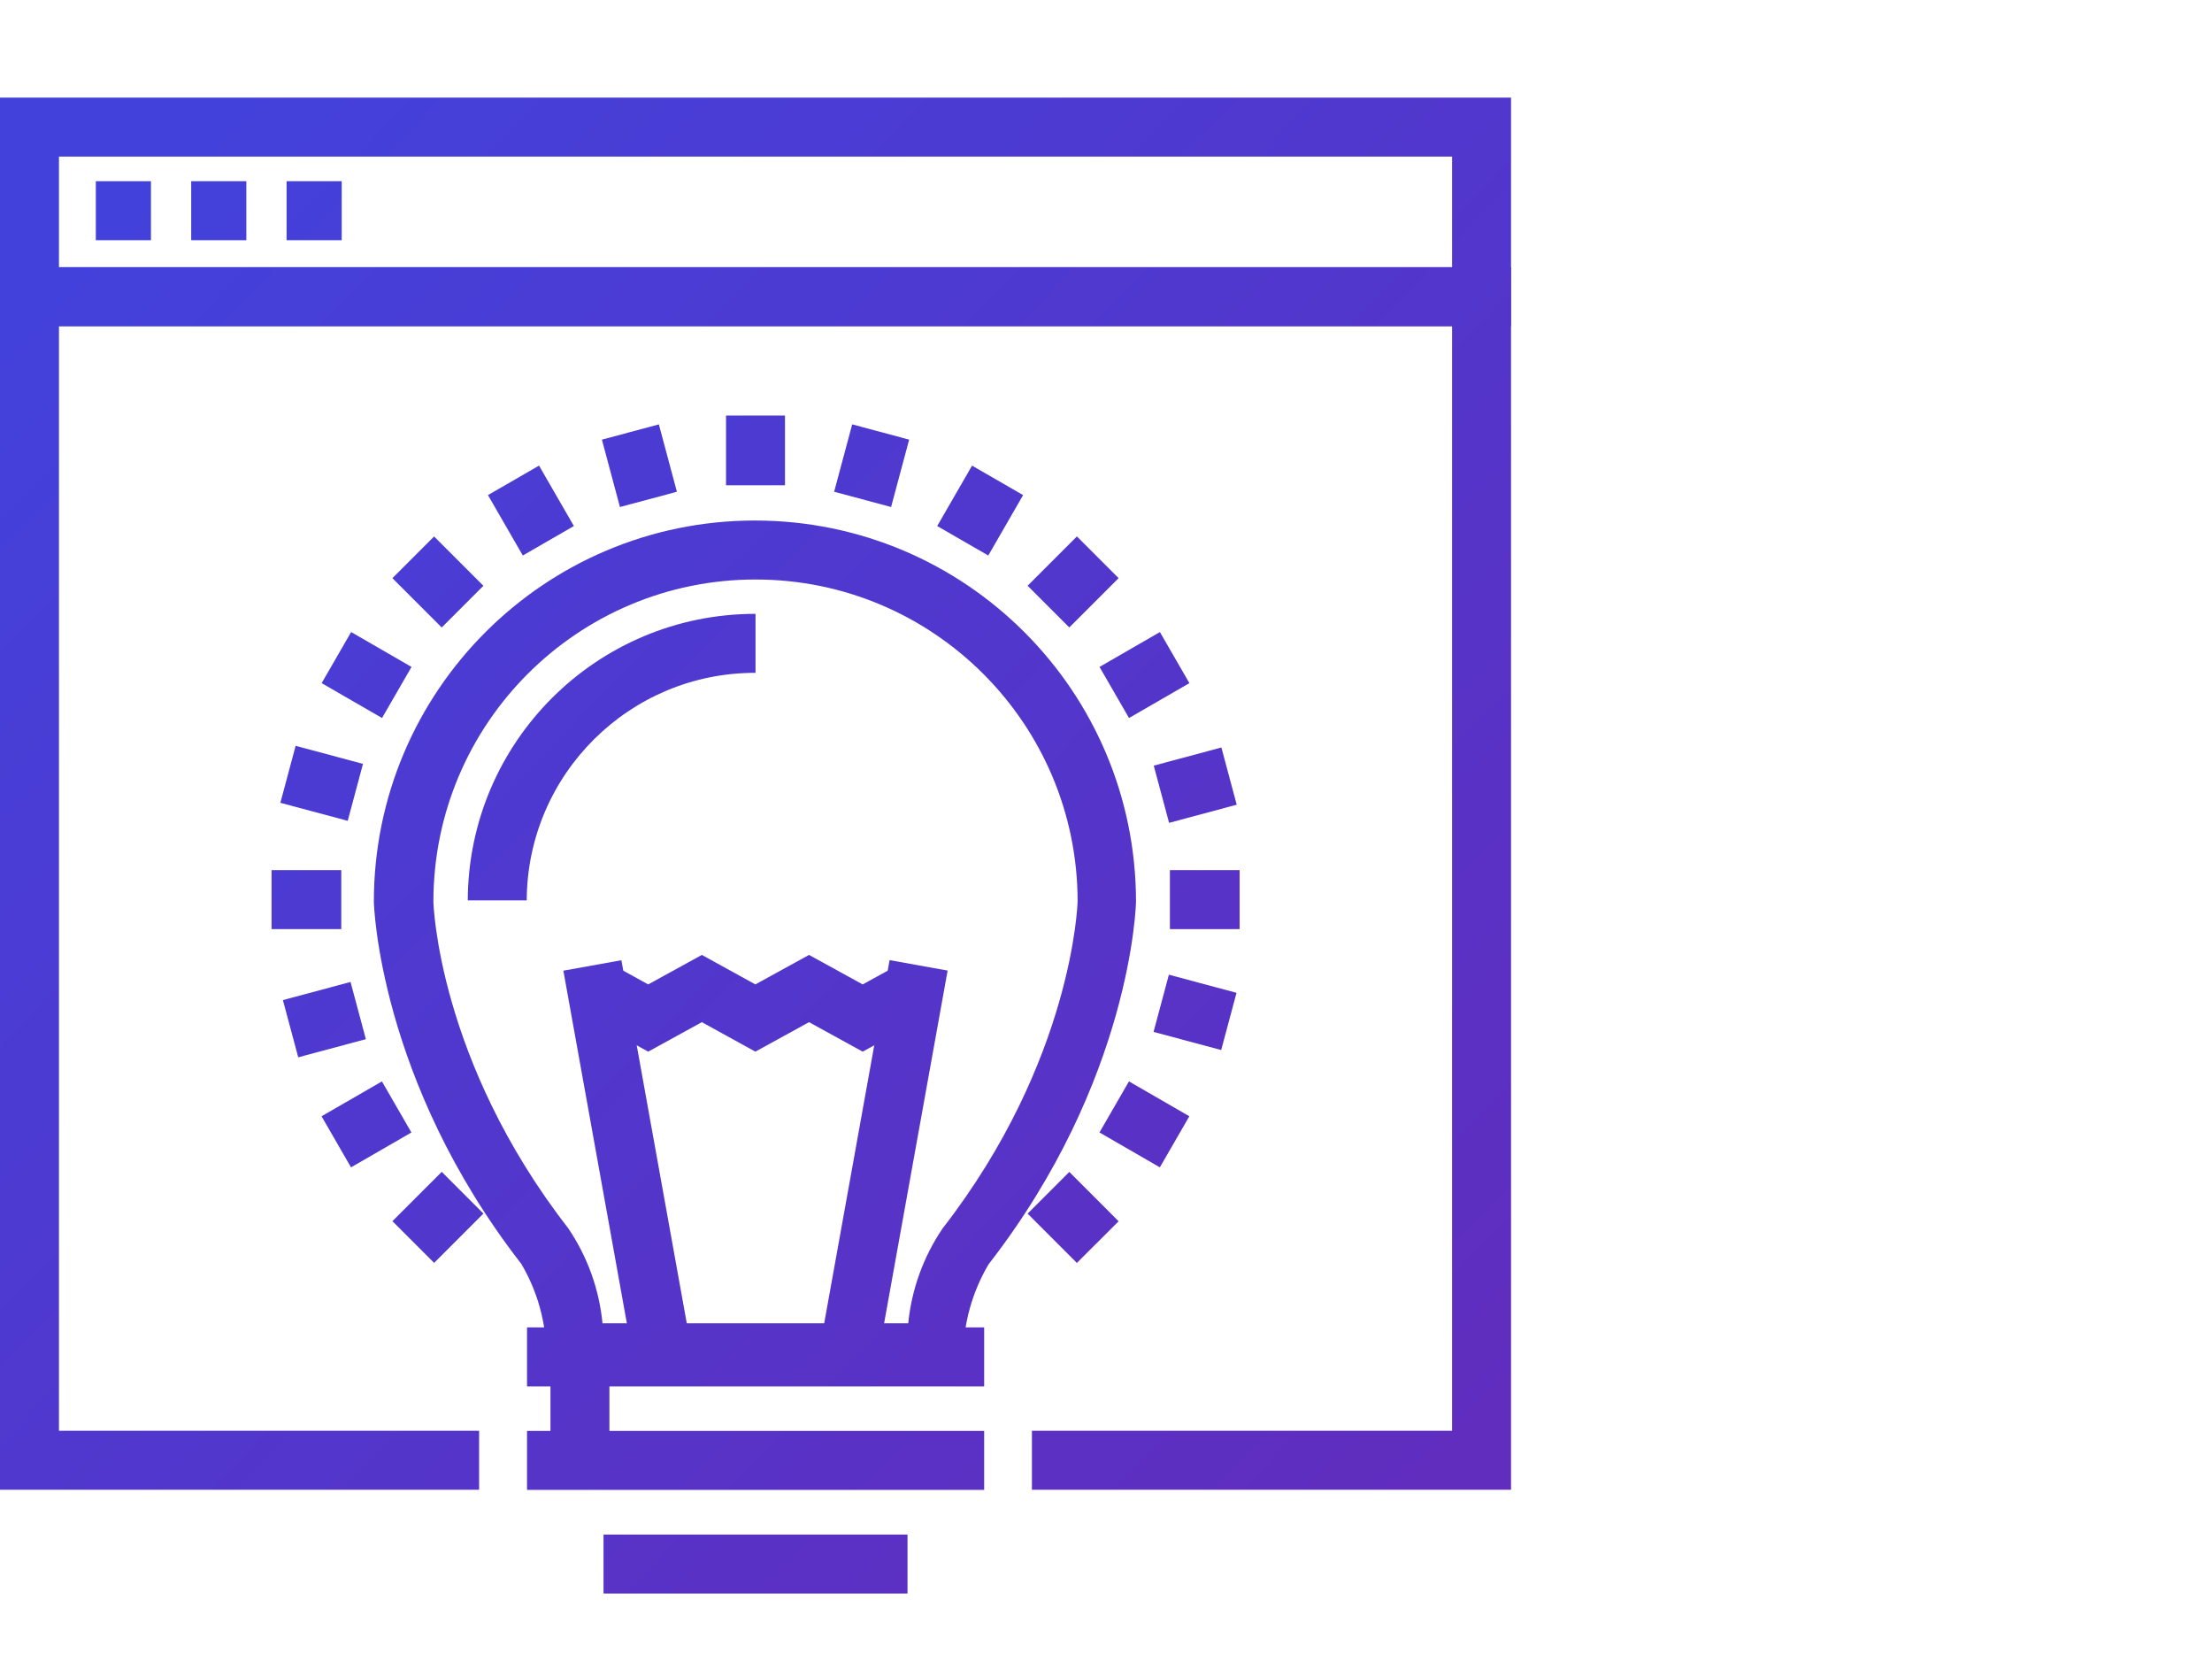
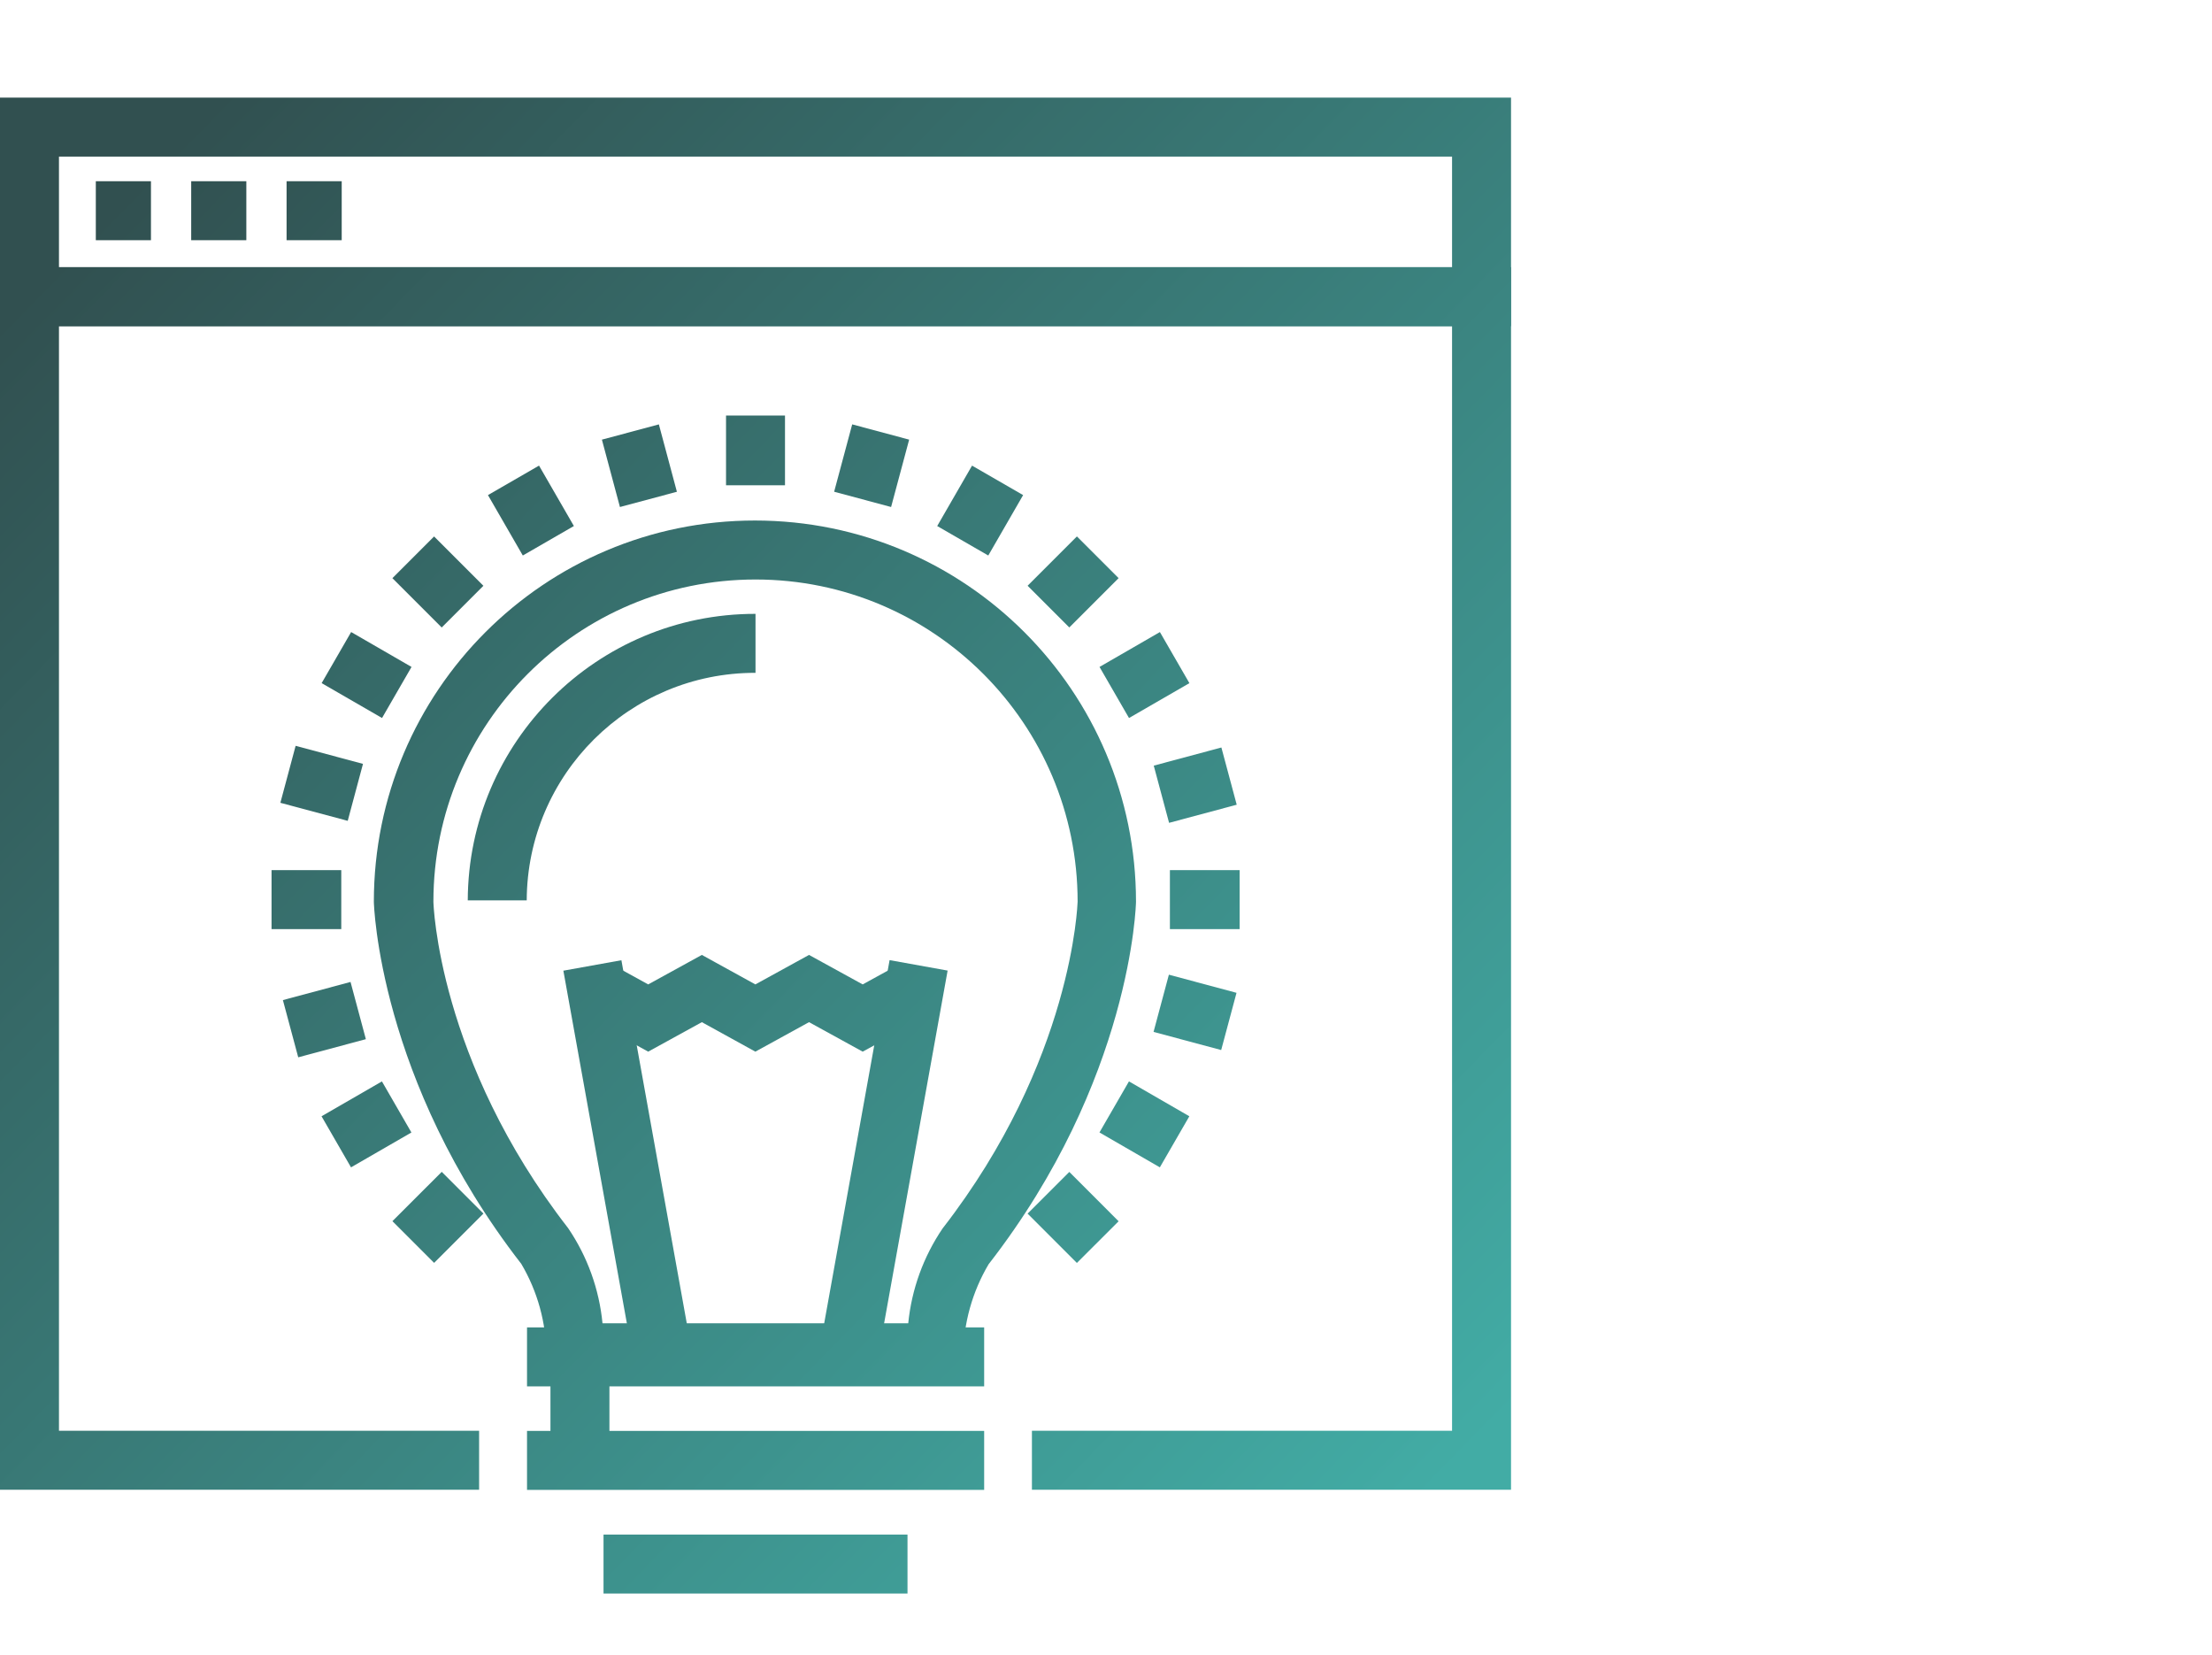
<svg xmlns="http://www.w3.org/2000/svg" xmlns:xlink="http://www.w3.org/1999/xlink" viewBox="0 0 150.05 112.2">
  <linearGradient id="a" gradientUnits="userSpaceOnUse" x1="6.19" x2="95.53" y1="15.53" y2="102.87">
-     <stop offset="0" stop-color="#4341db" />
-     <stop offset="1" stop-color="#602dbe" />
+     <stop offset="0" stop-color="#315050" />
+     <stop offset="1" stop-color="#42ACA5" />
  </linearGradient>
  <linearGradient id="b" x1="28.79" x2="118.13" xlink:href="#a" y1="-7.58" y2="79.75" />
  <linearGradient id="c" x1="7.88" x2="97.21" xlink:href="#a" y1="13.81" y2="101.14" />
  <linearGradient id="d" x1="11.04" x2="100.38" xlink:href="#a" y1="10.57" y2="97.91" />
  <linearGradient id="e" x1="14.2" x2="103.54" xlink:href="#a" y1="7.34" y2="94.67" />
  <linearGradient id="f" x1="2.86" x2="92.19" xlink:href="#a" y1="18.94" y2="106.28" />
  <linearGradient id="g" x1="5.54" x2="94.87" xlink:href="#a" y1="16.2" y2="103.53" />
  <linearGradient id="h" gradientTransform="matrix(.9841647 .1772565 -.1772565 .9841647 14.6 -6.3)" x1="-7.55" x2="81.78" xlink:href="#a" y1="29.59" y2="116.92" />
  <linearGradient id="i" gradientTransform="matrix(.1772565 .9841647 -.9841647 .1772565 126.66 5.64)" x1=".95" x2="90.29" xlink:href="#a" y1="20.89" y2="108.23" />
  <linearGradient id="j" x1="1.99" x2="91.33" xlink:href="#a" y1="19.83" y2="107.16" />
  <linearGradient id="k" x1="-10.02" x2="79.31" xlink:href="#a" y1="32.12" y2="119.45" />
  <linearGradient id="l" x1="-13.53" x2="75.8" xlink:href="#a" y1="35.71" y2="123.04" />
  <linearGradient id="m" x1="-17.04" x2="72.29" xlink:href="#a" y1="39.3" y2="126.64" />
  <linearGradient id="n" x1="-17.33" x2="72" xlink:href="#a" y1="39.6" y2="126.93" />
  <linearGradient id="o" x1="20.71" x2="110.04" xlink:href="#a" y1=".69" y2="88.02" />
  <linearGradient id="p" gradientTransform="matrix(.965971 .2586505 -.2586505 .965971 9.64 -10.14)" x1="16.34" x2="105.67" xlink:href="#a" y1="5.16" y2="92.49" />
  <linearGradient id="q" gradientTransform="matrix(.8661127 .4998488 -.4998488 .8661127 22.13 -13.37)" x1="11.22" x2="100.56" xlink:href="#a" y1="10.39" y2="97.72" />
  <linearGradient id="r" gradientTransform="matrix(.7071068 .7071068 -.7071068 .7071068 36.61 -9.45)" x1="5.72" x2="95.05" xlink:href="#a" y1="16.02" y2="103.35" />
  <linearGradient id="s" gradientTransform="matrix(.5001511 .8659381 -.8659381 .5001511 52.07 1.35)" x1=".2" x2="89.53" xlink:href="#a" y1="21.66" y2="109" />
  <linearGradient id="t" gradientTransform="matrix(.2586505 .965971 -.965971 .2586505 67.49 18.3)" x1="-4.96" x2="84.37" xlink:href="#a" y1="26.94" y2="114.28" />
  <linearGradient id="u" x1="-9.41" x2="79.92" xlink:href="#a" y1="31.49" y2="118.83" />
  <linearGradient id="v" gradientTransform="matrix(.9659258 .258819 -.258819 .9659258 18.57 -3.3)" x1="-12.85" x2="76.49" xlink:href="#a" y1="35.01" y2="122.34" />
  <linearGradient id="w" gradientTransform="matrix(.8661127 .4998488 -.4998488 .8661127 41.45 -2.22)" x1="-15.03" x2="74.3" xlink:href="#a" y1="37.24" y2="124.58" />
  <linearGradient id="x" gradientTransform="matrix(.7072302 .7069834 -.7069834 .7072302 67.06 3.17)" x1="-15.82" x2="73.51" xlink:href="#a" y1="38.05" y2="125.38" />
  <linearGradient id="y" gradientTransform="matrix(.7073536 .7068599 -.7068599 .7073536 79.67 -27.29)" x1="5.24" x2="94.57" xlink:href="#a" y1="16.51" y2="103.85" />
  <linearGradient id="z" gradientTransform="matrix(.5001511 .8659381 -.8659381 .5001511 104.84 -29.11)" x1="10.76" x2="100.09" xlink:href="#a" y1="10.87" y2="98.2" />
  <linearGradient id="A" gradientTransform="matrix(.258819 .9659258 -.9659258 .258819 126.35 -26.86)" x1="15.92" x2="105.25" xlink:href="#a" y1="5.59" y2="92.92" />
  <linearGradient id="B" x1="20.37" x2="109.7" xlink:href="#a" y1="1.04" y2="88.37" />
  <linearGradient id="C" gradientTransform="matrix(.9659258 .258819 -.258819 .9659258 16.5 -19.07)" x1="23.8" x2="113.13" xlink:href="#a" y1="-2.48" y2="84.86" />
  <linearGradient id="D" gradientTransform="matrix(.8660254 .5 -.5 .8660254 33.29 -32.69)" x1="25.99" x2="115.32" xlink:href="#a" y1="-4.71" y2="82.62" />
  <linearGradient id="E" gradientTransform="matrix(.7071068 .7071068 -.7071068 .7071068 49.23 -39.91)" x1="26.78" x2="116.11" xlink:href="#a" y1="-5.52" y2="81.81" />
  <linearGradient id="F" gradientTransform="matrix(.4996977 .8661999 -.8661999 .4996977 63.25 -40.27)" x1="26.11" x2="115.45" xlink:href="#a" y1="-4.84" y2="82.49" />
  <linearGradient id="G" gradientTransform="matrix(.2589876 .9658806 -.9658806 .2589876 74.32 -33.72)" x1="24.04" x2="113.38" xlink:href="#a" y1="-2.73" y2="84.61" />
  <path d="m0 0h150.05v112.2h-150.05z" fill="none" />
  <path d="m102.5 101.03h-32.5v-4h28.5v-74.91h-94.5v74.91h28.5v4h-32.5v-82.91h102.5z" fill="url(#a)" />
  <path d="m102.5 22.12h-102.5v-15.5h102.5zm-98.5-4h94.5v-7.5h-94.5z" fill="url(#b)" />
  <path d="m6.5 12.29h3.74v4h-3.74z" fill="url(#c)" />
  <path d="m12.97 12.29h3.74v4h-3.74z" fill="url(#d)" />
  <path d="m19.44 12.29h3.74v4h-3.74z" fill="url(#e)" />
  <path d="m65.26 93.74h-28.07l-.13-1.87a12.2 12.2 0 0 0 -1.7-6.16c-9.68-12.46-10-24.44-10-24.56a25.85 25.85 0 1 1 51.7 0c0 .12-.28 12.09-10 24.59a12.34 12.34 0 0 0 -1.72 6.15zm-24.39-4h20.74a13.9 13.9 0 0 1 2.33-6.43c8.85-11.4 9.15-22.06 9.16-22.16a21.85 21.85 0 1 0 -43.7 0c0 .1.3 10.76 9.14 22.14a13.85 13.85 0 0 1 2.33 6.45z" fill="url(#f)" />
  <path d="m35.73 61.06h-4a19.5 19.5 0 0 1 19.52-19.43v4a15.49 15.49 0 0 0 -15.52 15.43z" fill="url(#g)" />
  <path d="m40.55 65.26h4v26.63h-4z" fill="url(#h)" transform="matrix(.9841647 -.1772565 .1772565 .9841647 -13.26 8.79)" />
  <path d="m46.64 76.57h26.63v4h-26.63z" fill="url(#i)" transform="matrix(.1772565 -.9841647 .9841647 .1772565 -28 123.65)" />
  <path d="m51.24 71.32-3.63-2-3.64 2-4.6-2.53 1.93-3.5 2.67 1.47 3.64-2 3.63 2 3.64-2 3.64 2 2.68-1.47 1.93 3.51-4.61 2.52-3.64-2z" fill="url(#j)" />
  <path d="m35.75 90.02h31.01v4h-31.01z" fill="url(#k)" />
  <path d="m35.75 97.04h31.01v4h-31.01z" fill="url(#l)" />
  <path d="m40.94 104.07h20.62v4h-20.62z" fill="url(#m)" />
  <path d="m37.34 92.34h4v5.34h-4z" fill="url(#n)" />
  <path d="m49.25 28.18h4v4.73h-4z" fill="url(#o)" />
  <path d="m41.37 29.22h4v4.73h-4z" fill="url(#p)" transform="matrix(.965971 -.2586505 .2586505 .965971 -6.69 12.29)" />
  <path d="m34.02 32.26h4v4.73h-4z" fill="url(#q)" transform="matrix(.8661127 -.4998488 .4998488 .8661127 -12.49 22.64)" />
  <path d="m27.71 37.1h4v4.73h-4z" fill="url(#r)" transform="matrix(.7071068 -.7071068 .7071068 .7071068 -19.21 32.57)" />
  <path d="m22.87 43.41h4v4.73h-4z" fill="url(#s)" transform="matrix(.5001511 -.8659381 .8659381 .5001511 -27.21 44.42)" />
  <path d="m19.82 50.76h4v4.73h-4z" fill="url(#t)" transform="matrix(.2586505 -.965971 .965971 .2586505 -35.14 60.46)" />
  <path d="m18.42 59.01h4.73v4h-4.73z" fill="url(#u)" />
  <path d="m19.46 66.9h4.73v4h-4.73z" fill="url(#v)" transform="matrix(.97 -.26 .26 .97 -17.08 7.99)" />
  <path d="m22.5 74.25h4.73v4h-4.73z" fill="url(#w)" transform="matrix(.8661127 -.4998488 .4998488 .8661127 -34.79 22.64)" />
  <path d="m27.34 80.56h4.73v4h-4.73z" fill="url(#x)" transform="matrix(.7072302 -.7069834 .7069834 .7072302 -49.67 45.17)" />
  <path d="m70.79 80.19h4v4.73h-4z" fill="url(#y)" transform="matrix(.7073536 -.7068599 .7068599 .7073536 -37.05 75.62)" />
  <path d="m75.63 73.88h4v4.73h-4z" fill="url(#z)" transform="matrix(.5001511 -.8659381 .8659381 .5001511 -27.22 105.34)" />
  <path d="m78.68 66.54h4v4.73h-4z" fill="url(#A)" transform="matrix(.26 -.97 .97 .26 -6.75 129)" />
  <path d="m79.36 59.01h4.73v4h-4.73z" fill="url(#B)" />
  <path d="m78.32 51.13h4.73v4h-4.73z" fill="url(#C)" transform="matrix(.97 -.26 .26 .97 -11 22.69)" />
  <path d="m75.27 43.78h4.73v4h-4.73z" fill="url(#D)" transform="matrix(.8660254 -.5 .5 .8660254 -12.49 44.95)" />
  <path d="m70.43 37.47h4.73v4h-4.73z" fill="url(#E)" transform="matrix(.7071068 -.7071068 .7071068 .7071068 -6.59 63.03)" />
  <path d="m64.12 32.63h4.73v4h-4.73z" fill="url(#F)" transform="matrix(.4996977 -.8661999 .8661999 .4996977 3.27 74.91)" />
  <path d="m56.77 29.58h4.73v4h-4.73z" fill="url(#G)" transform="matrix(.2589876 -.9658806 .9658806 .2589876 13.31 80.52)" />
</svg>
